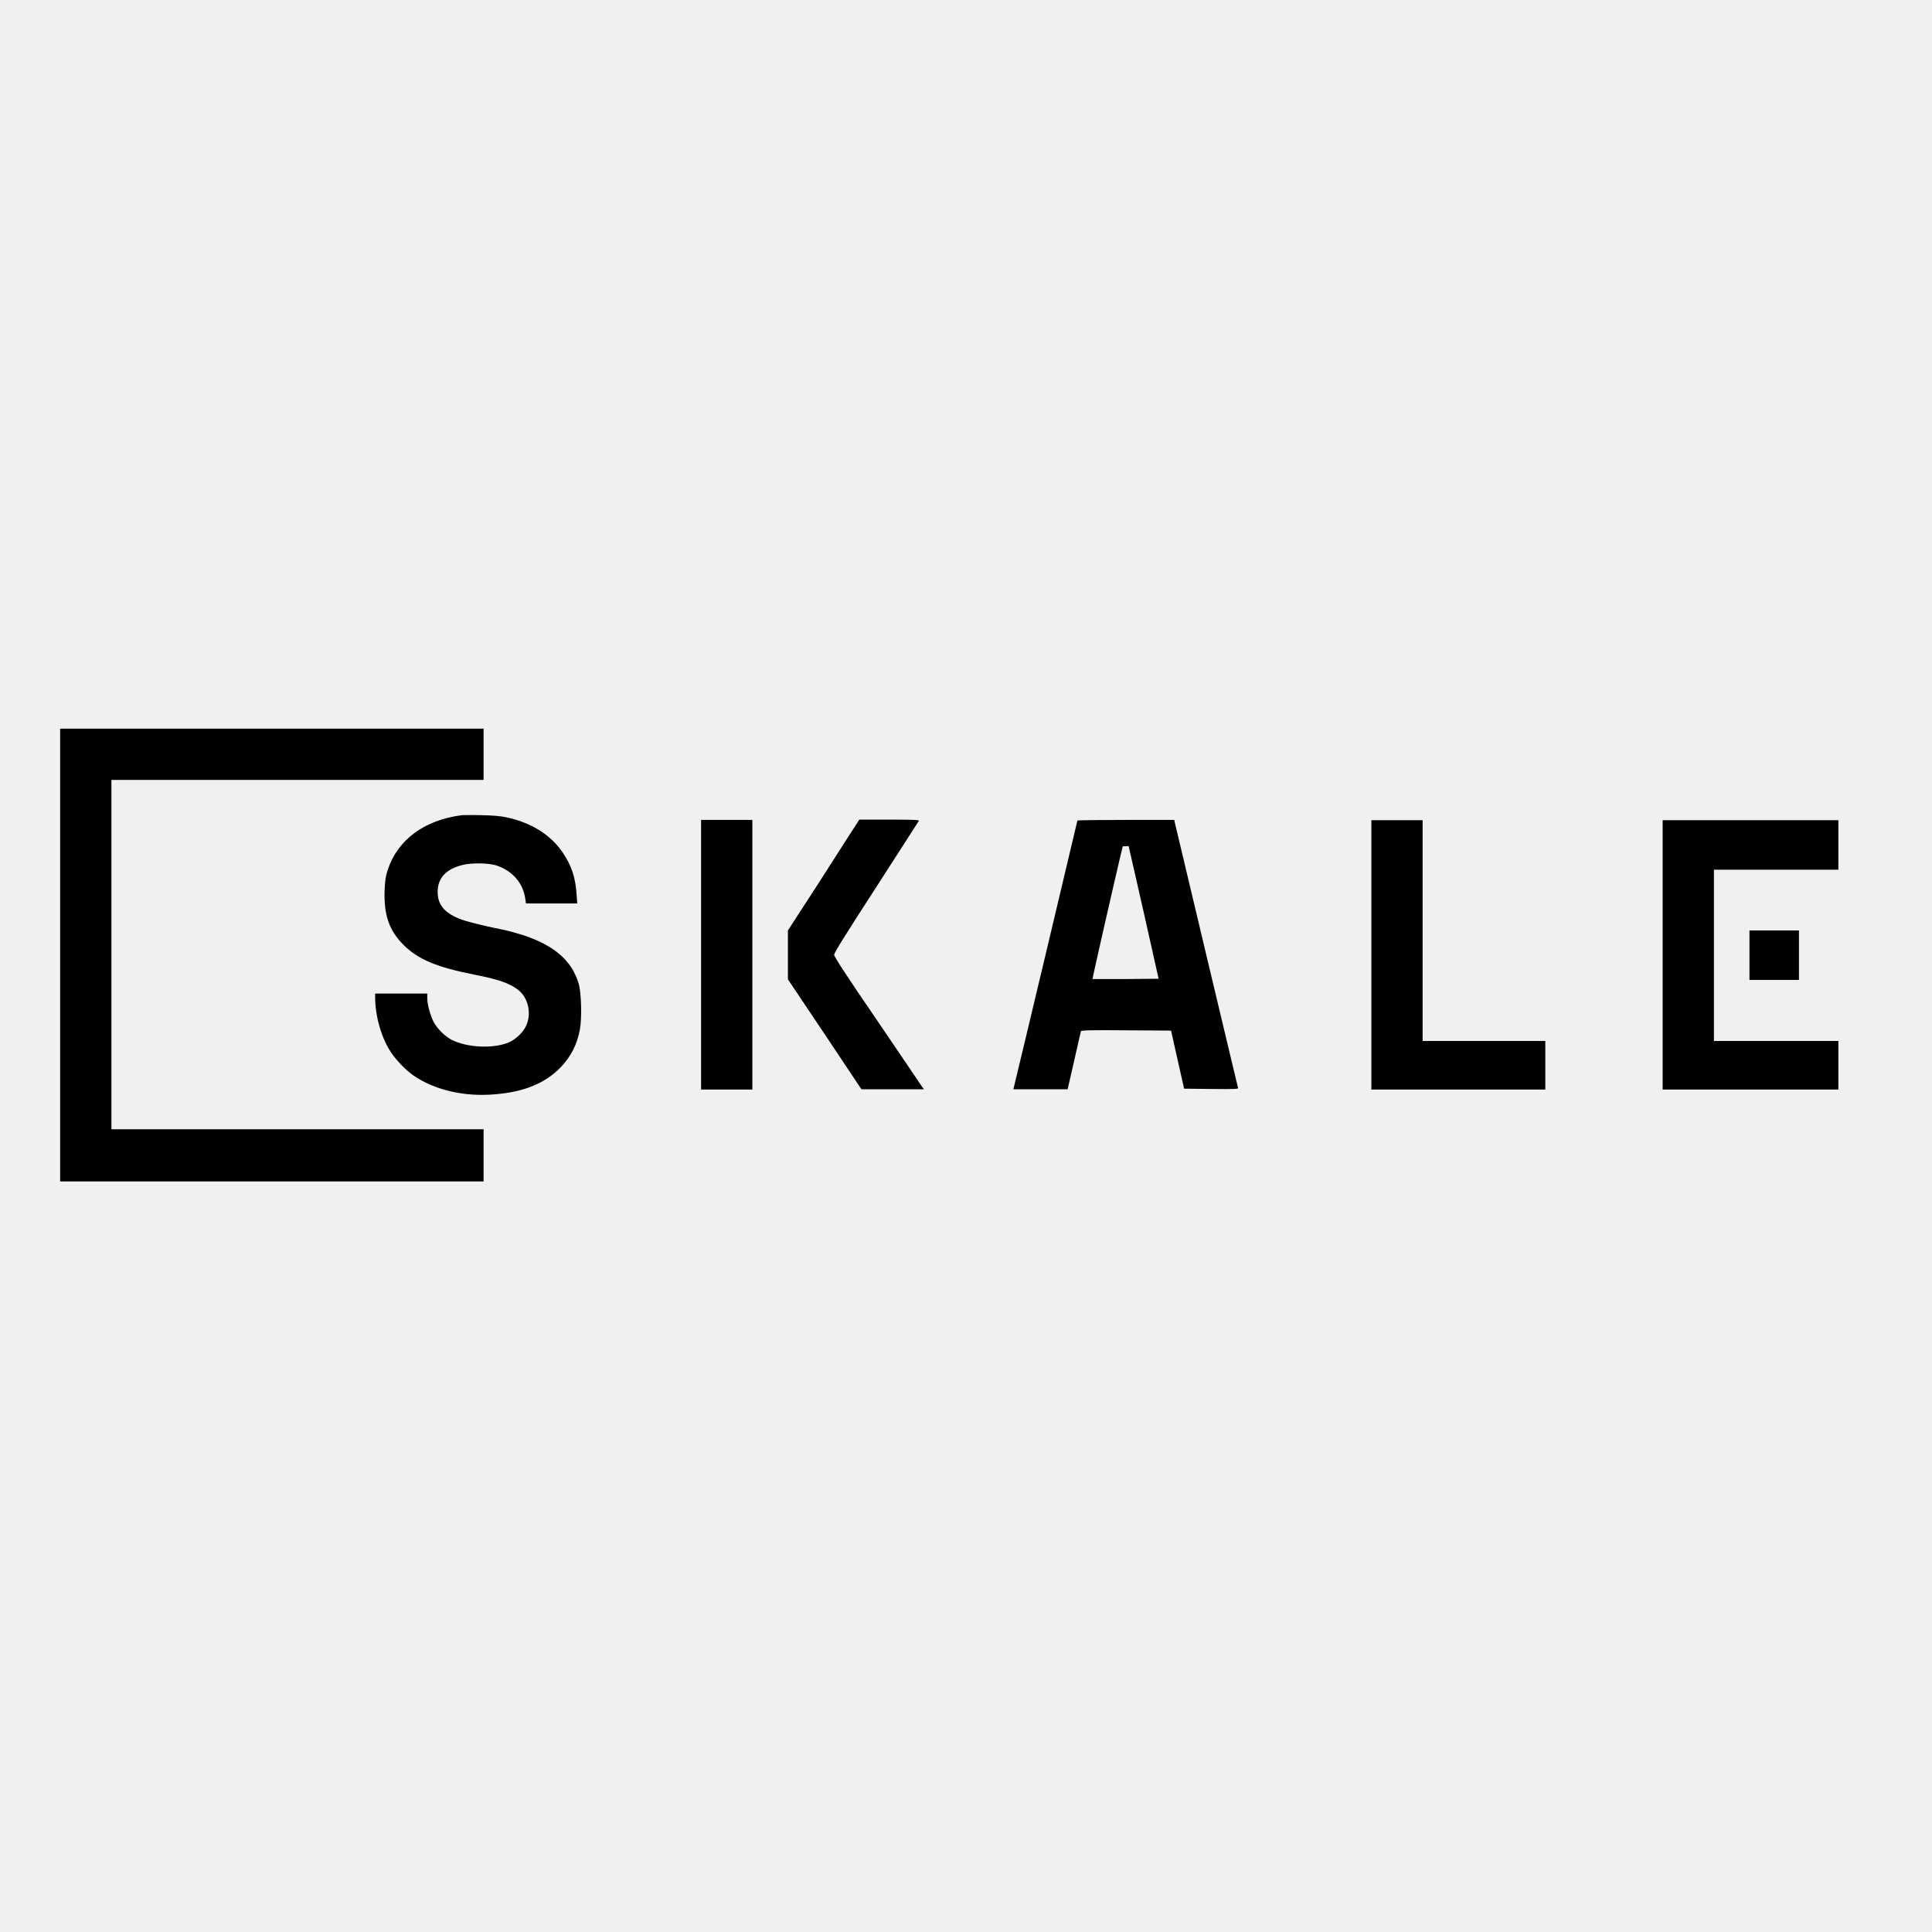
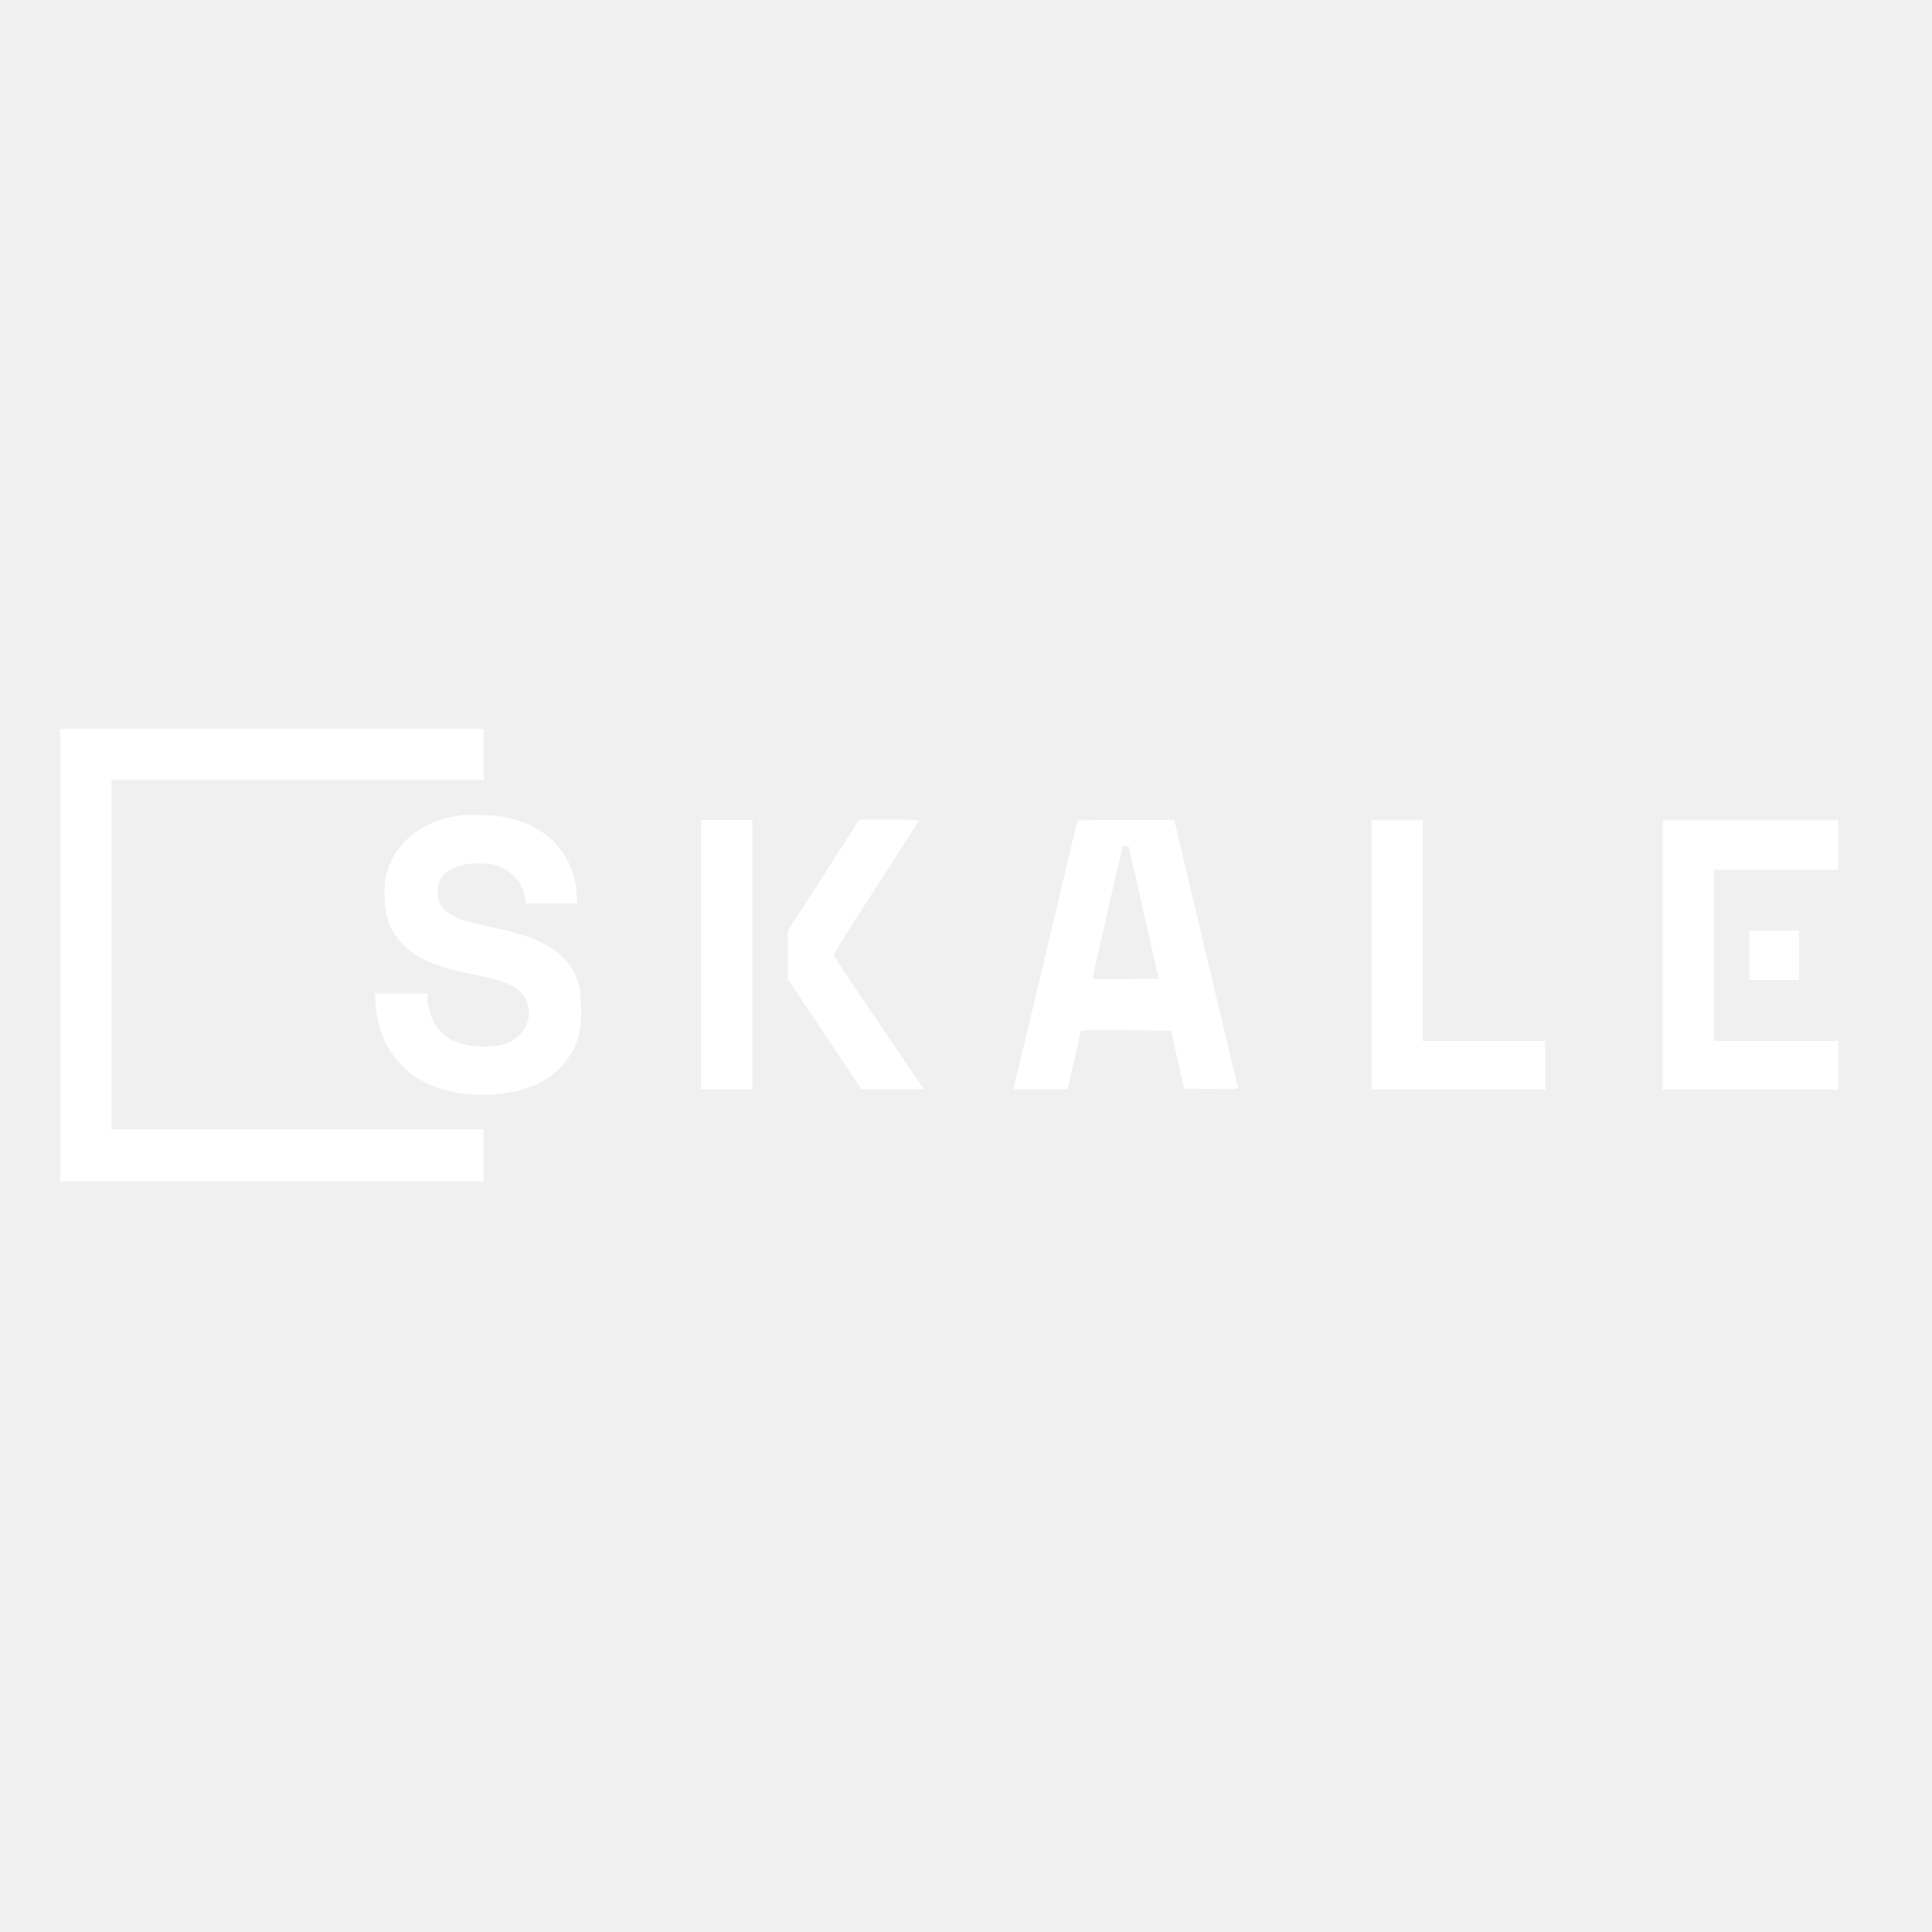
- <svg xmlns="http://www.w3.org/2000/svg" version="1.1" id="layer" x="0px" y="0px" viewBox="0 0 652 652" style="enable-background:new 0 0 652 652;" xml:space="preserve">
+ <svg xmlns="http://www.w3.org/2000/svg" version="1.1" fill="white" id="layer" x="0px" y="0px" viewBox="0 0 652 652" style="enable-background:new 0 0 652 652;" xml:space="preserve">
  <path d="M20.3,322.3v76.4h142.9v-17.6H37.6V263.2h125.6v-17.3H20.3V322.3z" />
  <path d="M155.9,275.1c-12.6,1.6-21.6,8.2-25,18.3c-0.8,2.5-0.9,3.3-1.1,6.9c-0.3,8.5,1.5,13.7,6.4,18.6c4.8,4.8,11.1,7.5,23.8,10  c8.2,1.6,11.9,2.9,14.8,5.1c3.5,2.7,4.7,8.1,2.7,12.3c-1,2.1-3.4,4.4-5.6,5.4c-5.2,2.3-14.2,1.9-19.5-0.8c-2.3-1.2-4.8-3.7-6.1-6.1  c-1.1-2.2-2.1-5.8-2.1-7.9v-1.6h-17.6v1.2c0,6.4,2.1,13.8,5.4,18.7c1.7,2.6,5.2,6.2,7.6,7.8c7.2,4.9,17.1,7.2,27.4,6.3  c10-0.8,17.1-3.8,22.3-9.2c3.4-3.6,5.5-7.7,6.4-12.7c0.7-3.8,0.5-12.3-0.4-15.4c-2.3-7.8-8.2-12.9-18.7-16.4  c-1.9-0.6-5.1-1.5-7.1-1.9c-7-1.4-12.5-2.8-14.6-3.7c-5.1-2.1-7.2-4.8-7.2-9c0-4.7,2.8-7.7,8.4-9.1c3.2-0.8,9.1-0.7,11.8,0.3  c5.1,1.8,8.5,5.8,9.3,10.7l0.3,2h17.3l-0.2-2.9c-0.4-6-1.7-9.8-4.7-14.3c-4.1-6-10.6-10.1-19.1-11.9c-2-0.4-4-0.6-8.2-0.7  C159.4,275,156.4,275.1,155.9,275.1L155.9,275.1z M236.6,322.2v45.5h17.3v-91h-17.3V322.2z M288.4,279.1c-0.9,1.3-6.2,9.7-12,18.7  L265.9,314v16.5l12.4,18.5l12.4,18.6h21.1l-0.6-0.8c-0.3-0.5-7.1-10.5-15.1-22.3c-11.3-16.5-14.6-21.7-14.6-22.3  c0-0.6,3.5-6.3,14.2-22.8c7.8-12.1,14.3-22.2,14.4-22.4c0.2-0.3-1.9-0.4-9.9-0.4H290L288.4,279.1L288.4,279.1z M363.6,276.9  c0,0.2-21,88.4-21.4,89.8l-0.2,0.9h18.3l2.2-9.6c1.2-5.3,2.2-9.8,2.3-10c0.1-0.3,3.3-0.4,15.3-0.3l15.1,0.1l2.2,9.8l2.2,9.8l9.2,0.1  c8.7,0.1,9.2,0,9-0.4c-0.1-0.3-4.9-20.5-10.7-44.8c-5.8-24.4-10.6-44.6-10.7-45l-0.1-0.6h-16.3C370.9,276.7,363.6,276.8,363.6,276.9  L363.6,276.9z M380.9,285.6c0,0.1,2.3,10.1,5.1,22.4l5,22.3l-11.1,0.1c-6.1,0-11.1,0-11.2,0c-0.1-0.1,5.6-25.2,9.4-41.5l0.8-3.3h1  C380.5,285.5,380.9,285.5,380.9,285.6L380.9,285.6z M462.8,322.2v45.5h58.7v-16.4h-41.4v-74.5h-17.3V322.2z M561.1,322.2v45.5h59.3  v-16.4h-42v-57.8h42v-16.7h-59.3V322.2z" />
  <path d="M590.4,322.3v8.4h16.7V314h-16.7V322.3z" />
</svg>
